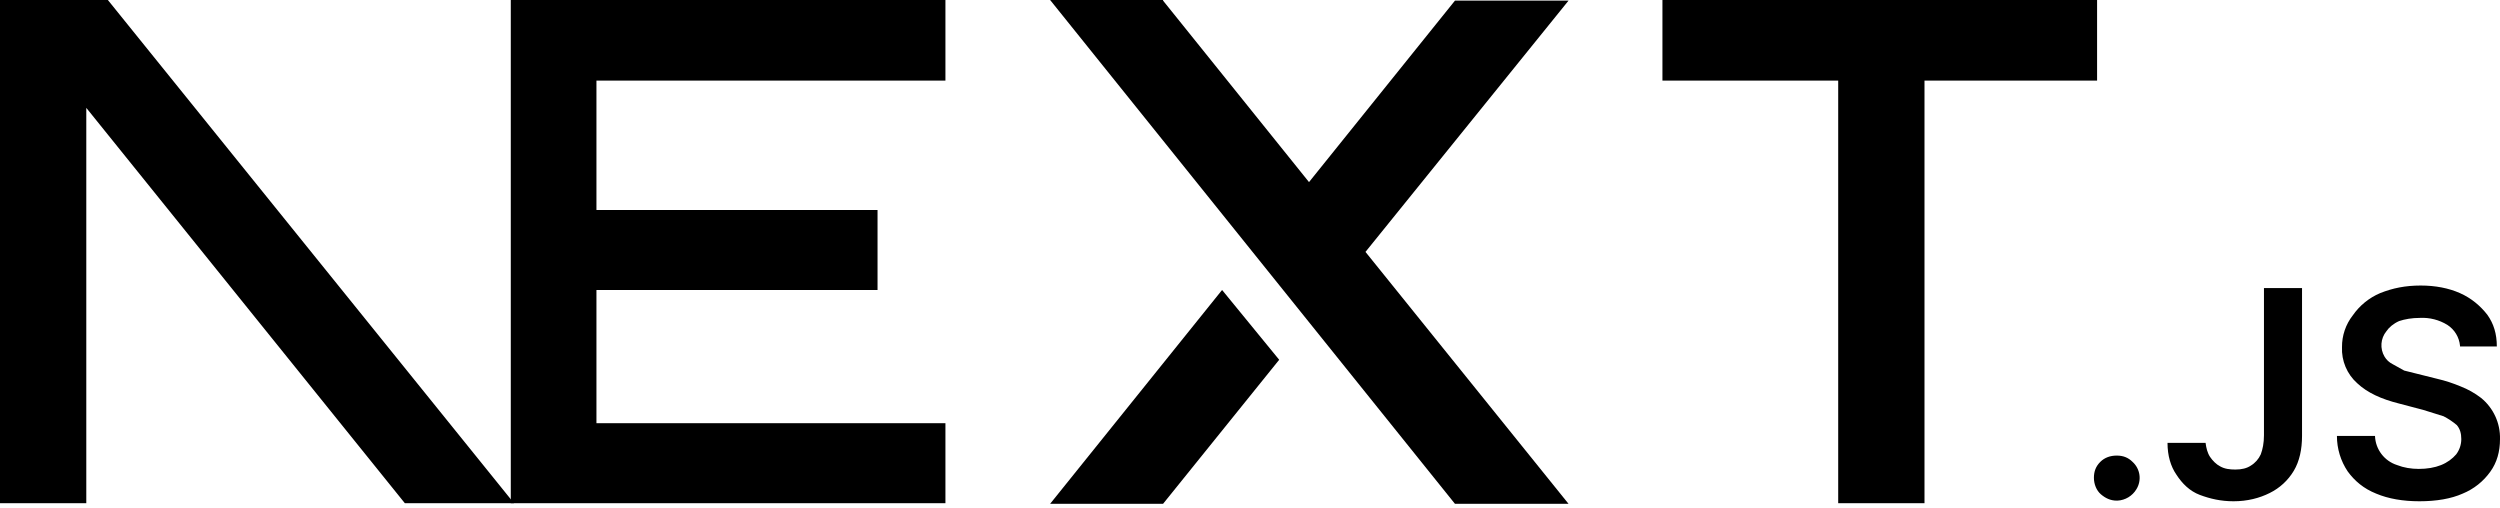
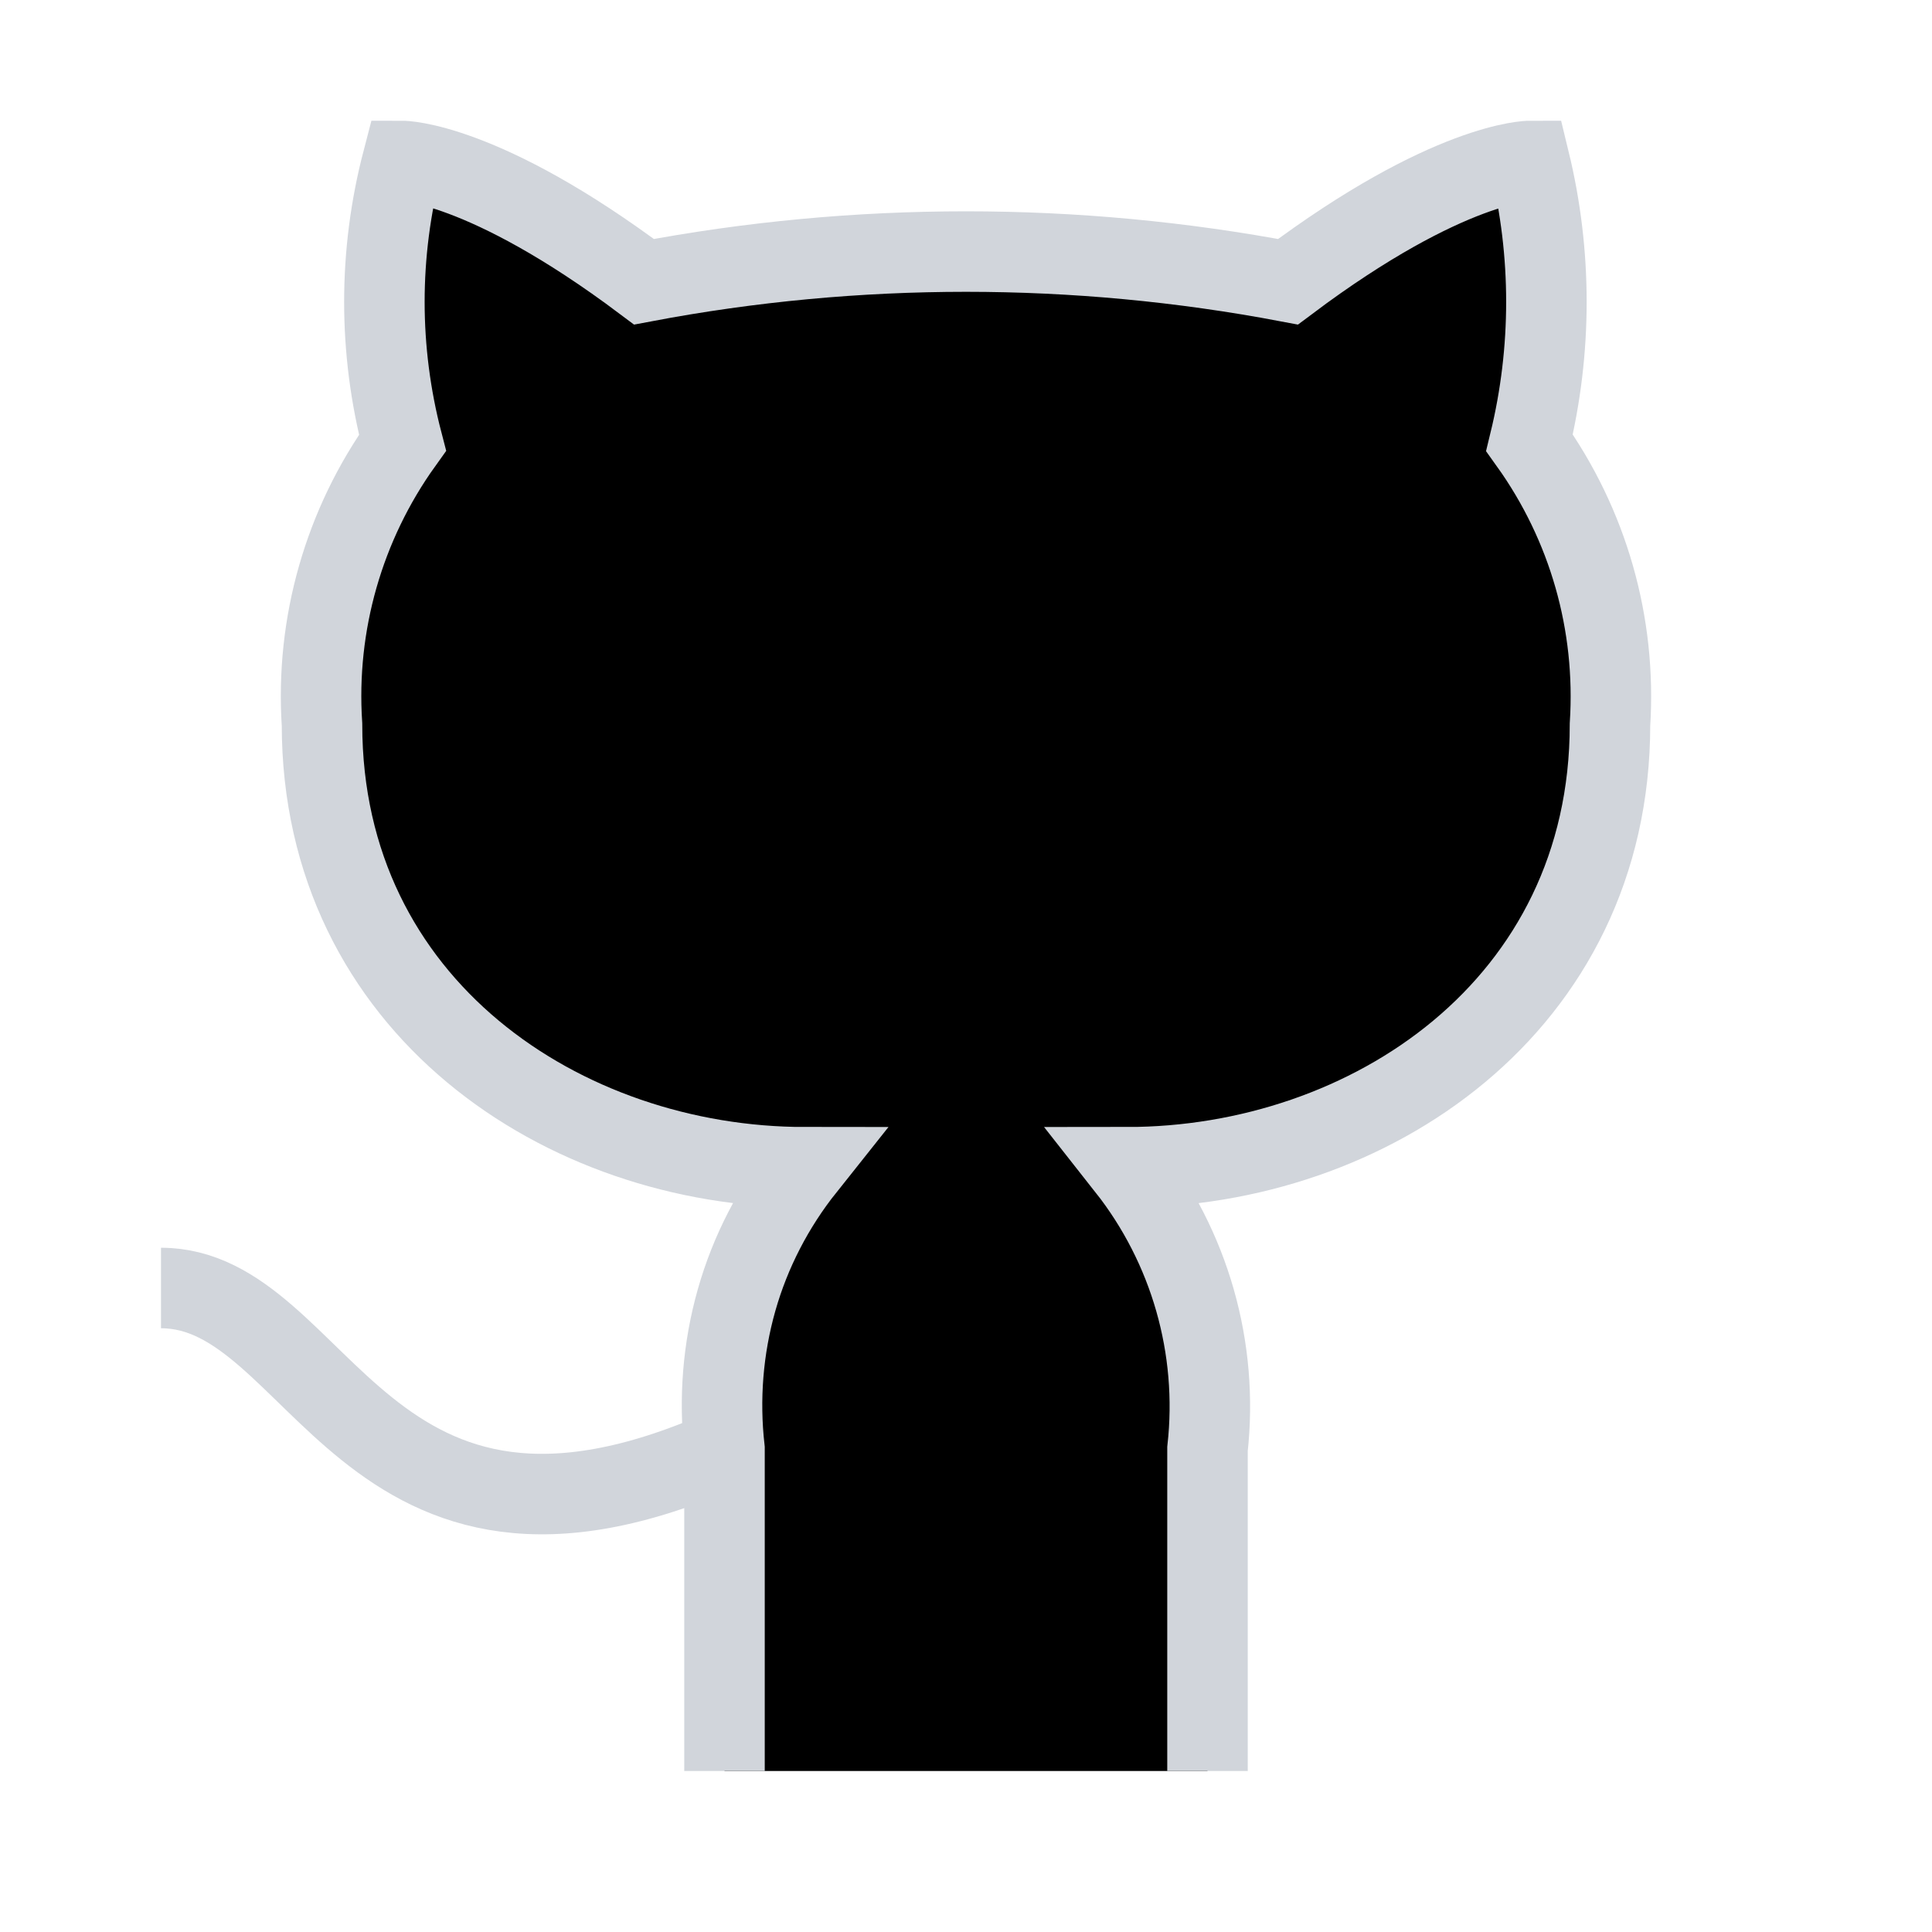
- <svg xmlns="http://www.w3.org/2000/svg" fill="none" viewBox="0 0 394 80">
-   <path fill="#000" d="M262 0h68.5v12.7h-27.2v66.6h-13.6V12.7H262V0ZM149 0v12.7H94v20.4h44.3v12.6H94v21h55v12.6H80.5V0h68.7zm34.3 0h-17.8l63.8 79.4h17.9l-32-39.7 32-39.6h-17.9l-23 28.6-23-28.6zm18.3 56.7-9-11-27.1 33.7h17.8l18.3-22.7z" />
-   <path fill="#000" d="M81 79.3 17 0H0v79.3h13.6V17l50.2 62.3H81Zm252.6-.4c-1 0-1.8-.4-2.5-1s-1.1-1.6-1.1-2.6.3-1.8 1-2.5 1.6-1 2.6-1 1.8.3 2.5 1a3.4 3.4 0 0 1 .6 4.3 3.7 3.7 0 0 1-3 1.8zm23.2-33.5h6v23.3c0 2.1-.4 4-1.3 5.5a9.1 9.1 0 0 1-3.8 3.5c-1.6.8-3.5 1.3-5.7 1.3-2 0-3.7-.4-5.3-1s-2.8-1.8-3.7-3.2c-.9-1.3-1.4-3-1.4-5h6c.1.8.3 1.6.7 2.2s1 1.2 1.6 1.5c.7.4 1.5.5 2.4.5 1 0 1.8-.2 2.4-.6a4 4 0 0 0 1.6-1.8c.3-.8.5-1.8.5-3V45.5zm30.9 9.1a4.4 4.4 0 0 0-2-3.3 7.5 7.5 0 0 0-4.3-1.1c-1.3 0-2.4.2-3.3.5-.9.4-1.6 1-2 1.6a3.5 3.5 0 0 0-.3 4c.3.5.7.9 1.3 1.2l1.8 1 2 .5 3.2.8c1.3.3 2.5.7 3.7 1.2a13 13 0 0 1 3.2 1.8 8.1 8.1 0 0 1 3 6.5c0 2-.5 3.7-1.5 5.1a10 10 0 0 1-4.4 3.5c-1.8.8-4.1 1.2-6.8 1.2-2.6 0-4.9-.4-6.8-1.2-2-.8-3.4-2-4.5-3.5a10 10 0 0 1-1.7-5.6h6a5 5 0 0 0 3.5 4.6c1 .4 2.2.6 3.4.6 1.3 0 2.5-.2 3.5-.6 1-.4 1.8-1 2.4-1.7a4 4 0 0 0 .8-2.4c0-.9-.2-1.6-.7-2.2a11 11 0 0 0-2.1-1.4l-3.2-1-3.8-1c-2.8-.7-5-1.7-6.6-3.2a7.2 7.2 0 0 1-2.4-5.7 8 8 0 0 1 1.7-5 10 10 0 0 1 4.3-3.5c2-.8 4-1.2 6.4-1.2 2.3 0 4.4.4 6.2 1.2 1.8.8 3.2 2 4.3 3.4 1 1.4 1.5 3 1.5 5h-5.8z" />
+ <svg xmlns="http://www.w3.org/2000/svg" width="24" height="24" className="group-hover:translate-y-[-5px] group-hover:scale-110 transition-all duration-300" viewBox="0 0 24 24" fill="none">
+   <path d="M15 22V18C15.139 16.747 14.78 15.49 14 14.5C17 14.5 20 12.5 20 9C20.08 7.75 19.73 6.52 19 5.5C19.28 4.35 19.28 3.15 19 2C19 2 18 2 16 3.5C13.36 3 10.64 3 8 3.5C6 2 5 2 5 2C4.7 3.15 4.7 4.35 5 5.5C4.272 6.516 3.918 7.753 4 9C4 12.5 7 14.5 10 14.5C9.61 14.99 9.32 15.55 9.15 16.15C8.98 16.75 8.93 17.38 9 18V22" stroke="#D1D5DB" strokeWidth="2" fill="black" strokeLinecap="round" strokeLinejoin="round" />
+   <path d="M9 18C4.49 20 4 16 2 16" stroke="#D1D5DB" strokeWidth="2" strokeLinecap="round" strokeLinejoin="round" />
</svg>
